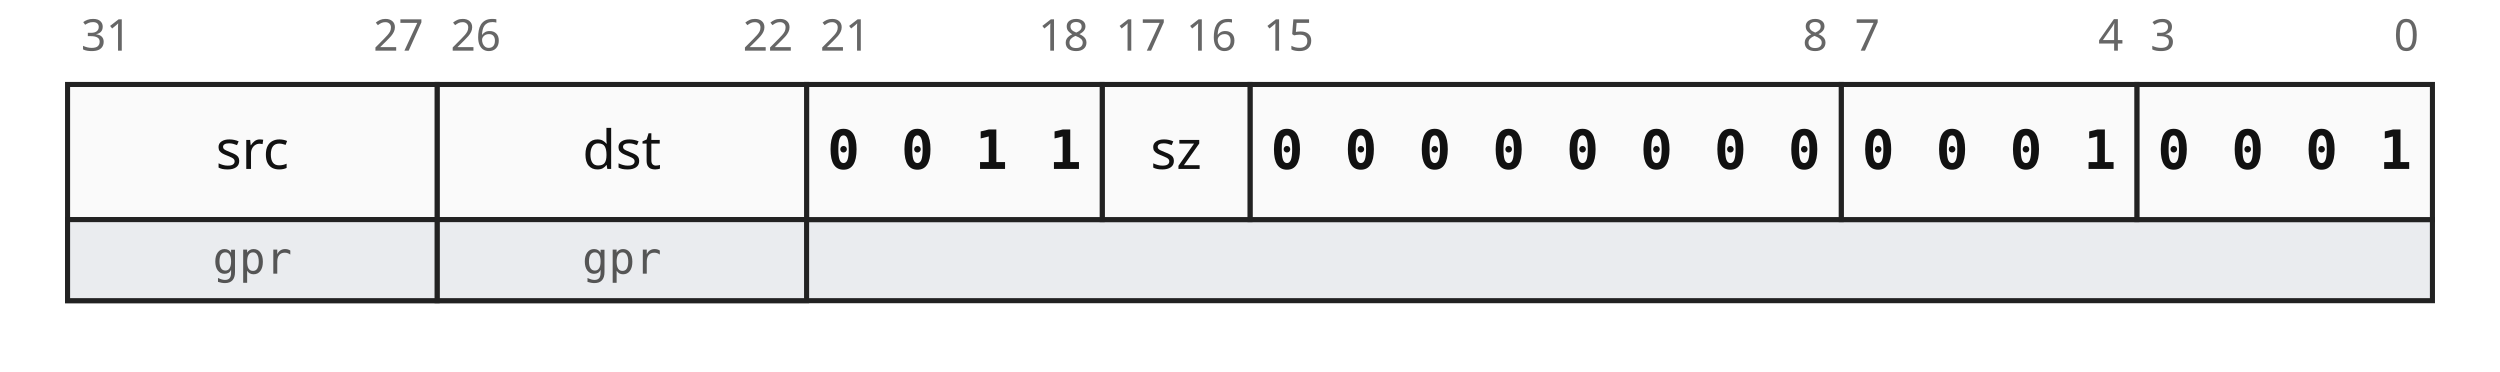
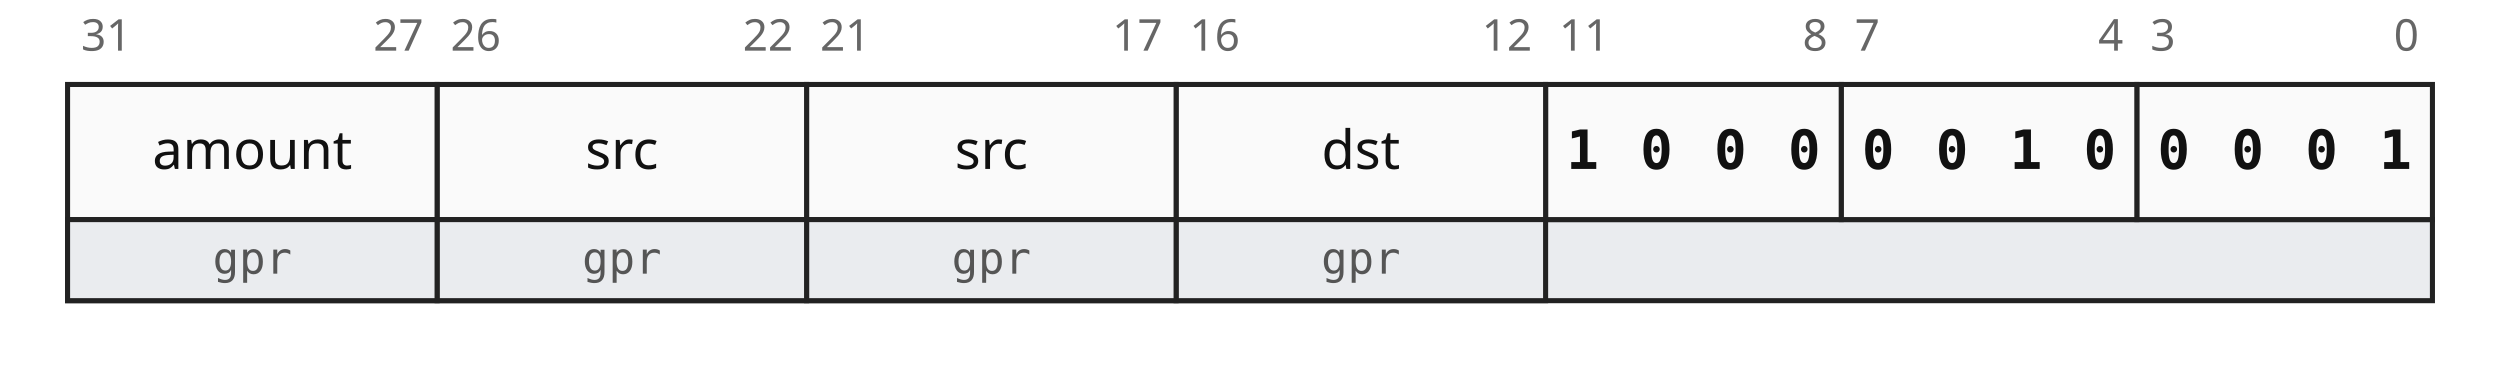
<svg xmlns="http://www.w3.org/2000/svg" width="100%" height="110" viewBox="-20 0 740 110">
  <style>
      /* Light Mode Styles */
      .bit-idx { font-family: sans-serif; font-size: 13px; fill: #666; }
      .content-fixed { font-family: monospace; font-size: 16px; font-weight: bold; text-anchor: middle; fill: #111; }
      .content-var { font-family: sans-serif; font-size: 16px; text-anchor: middle; fill: #111; }
      .field-type { font-family: monospace; font-size: 13px; text-anchor: middle; fill: #555; }
      
      .box-line { stroke: #222; stroke-width: 1.5; fill: #fafafa; }
      /* Second row background (slightly shaded) */
      .box-type { stroke: #222; stroke-width: 1.5; fill: #eaecef; } 
      
      /* Dark Mode Overrides */
      @media (prefers-color-scheme: dark) {
        .bit-idx { fill: #a0a0a0; }
        .content-fixed { fill: #e0e0e0; }
        .content-var { fill: #e0e0e0; }
        .field-type { fill: #a0a0a0; }
        
        .box-line { stroke: #a0a0a0; fill: #1e1e1e; }
        .box-type { stroke: #a0a0a0; fill: #2d3136; }
      }
    </style>
  <rect x="0" y="65" width="700" height="24" class="box-type" />
  <rect x="612.5" y="25" width="87.5" height="40" class="box-line" />
  <text x="616.5" y="15" text-anchor="start" class="bit-idx">3</text>
  <text x="696" y="15" text-anchor="end" class="bit-idx">0</text>
  <text x="623.438" y="50" class="content-fixed">0</text>
  <text x="645.312" y="50" class="content-fixed">0</text>
  <text x="667.188" y="50" class="content-fixed">0</text>
  <text x="689.062" y="50" class="content-fixed">1</text>
  <rect x="525" y="25" width="87.5" height="40" class="box-line" />
  <text x="529" y="15" text-anchor="start" class="bit-idx">7</text>
  <text x="608.5" y="15" text-anchor="end" class="bit-idx">4</text>
  <text x="535.938" y="50" class="content-fixed">0</text>
  <text x="557.812" y="50" class="content-fixed">0</text>
-   <text x="579.688" y="50" class="content-fixed">0</text>
-   <text x="601.562" y="50" class="content-fixed">1</text>
-   <rect x="350" y="25" width="175" height="40" class="box-line" />
-   <text x="354" y="15" text-anchor="start" class="bit-idx">15</text>
+   <text x="579.688" y="50" class="content-fixed">1</text>
+   <text x="601.562" y="50" class="content-fixed">0</text>
+   <rect x="437.5" y="25" width="87.5" height="40" class="box-line" />
+   <text x="441.5" y="15" text-anchor="start" class="bit-idx">11</text>
  <text x="521" y="15" text-anchor="end" class="bit-idx">8</text>
-   <text x="360.938" y="50" class="content-fixed">0</text>
-   <text x="382.812" y="50" class="content-fixed">0</text>
-   <text x="404.688" y="50" class="content-fixed">0</text>
-   <text x="426.562" y="50" class="content-fixed">0</text>
-   <text x="448.438" y="50" class="content-fixed">0</text>
+   <text x="448.438" y="50" class="content-fixed">1</text>
  <text x="470.312" y="50" class="content-fixed">0</text>
  <text x="492.188" y="50" class="content-fixed">0</text>
  <text x="514.062" y="50" class="content-fixed">0</text>
-   <rect x="306.25" y="25" width="43.75" height="40" class="box-line" />
-   <text x="310.25" y="15" text-anchor="start" class="bit-idx">17</text>
-   <text x="346" y="15" text-anchor="end" class="bit-idx">16</text>
-   <text x="328.125" y="50" class="content-var">sz</text>
-   <rect x="218.75" y="25" width="87.5" height="40" class="box-line" />
+   <rect x="328.125" y="25" width="109.375" height="40" class="box-line" />
+   <text x="332.125" y="15" text-anchor="start" class="bit-idx">16</text>
+   <text x="433.5" y="15" text-anchor="end" class="bit-idx">12</text>
+   <text x="382.812" y="50" class="content-var">dst</text>
+   <rect x="328.125" y="65" width="109.375" height="24" class="box-type" />
+   <text x="382.812" y="81" class="field-type">gpr</text>
+   <rect x="218.75" y="25" width="109.375" height="40" class="box-line" />
  <text x="222.75" y="15" text-anchor="start" class="bit-idx">21</text>
-   <text x="302.25" y="15" text-anchor="end" class="bit-idx">18</text>
-   <text x="229.688" y="50" class="content-fixed">0</text>
-   <text x="251.562" y="50" class="content-fixed">0</text>
-   <text x="273.438" y="50" class="content-fixed">1</text>
-   <text x="295.312" y="50" class="content-fixed">1</text>
+   <text x="324.125" y="15" text-anchor="end" class="bit-idx">17</text>
+   <text x="273.438" y="50" class="content-var">src</text>
+   <rect x="218.75" y="65" width="109.375" height="24" class="box-type" />
+   <text x="273.438" y="81" class="field-type">gpr</text>
  <rect x="109.375" y="25" width="109.375" height="40" class="box-line" />
  <text x="113.375" y="15" text-anchor="start" class="bit-idx">26</text>
  <text x="214.75" y="15" text-anchor="end" class="bit-idx">22</text>
-   <text x="164.062" y="50" class="content-var">dst</text>
+   <text x="164.062" y="50" class="content-var">src</text>
  <rect x="109.375" y="65" width="109.375" height="24" class="box-type" />
  <text x="164.062" y="81" class="field-type">gpr</text>
  <rect x="0" y="25" width="109.375" height="40" class="box-line" />
  <text x="4" y="15" text-anchor="start" class="bit-idx">31</text>
  <text x="105.375" y="15" text-anchor="end" class="bit-idx">27</text>
-   <text x="54.688" y="50" class="content-var">src</text>
+   <text x="54.688" y="50" class="content-var">amount</text>
  <rect x="0" y="65" width="109.375" height="24" class="box-type" />
  <text x="54.688" y="81" class="field-type">gpr</text>
</svg>
